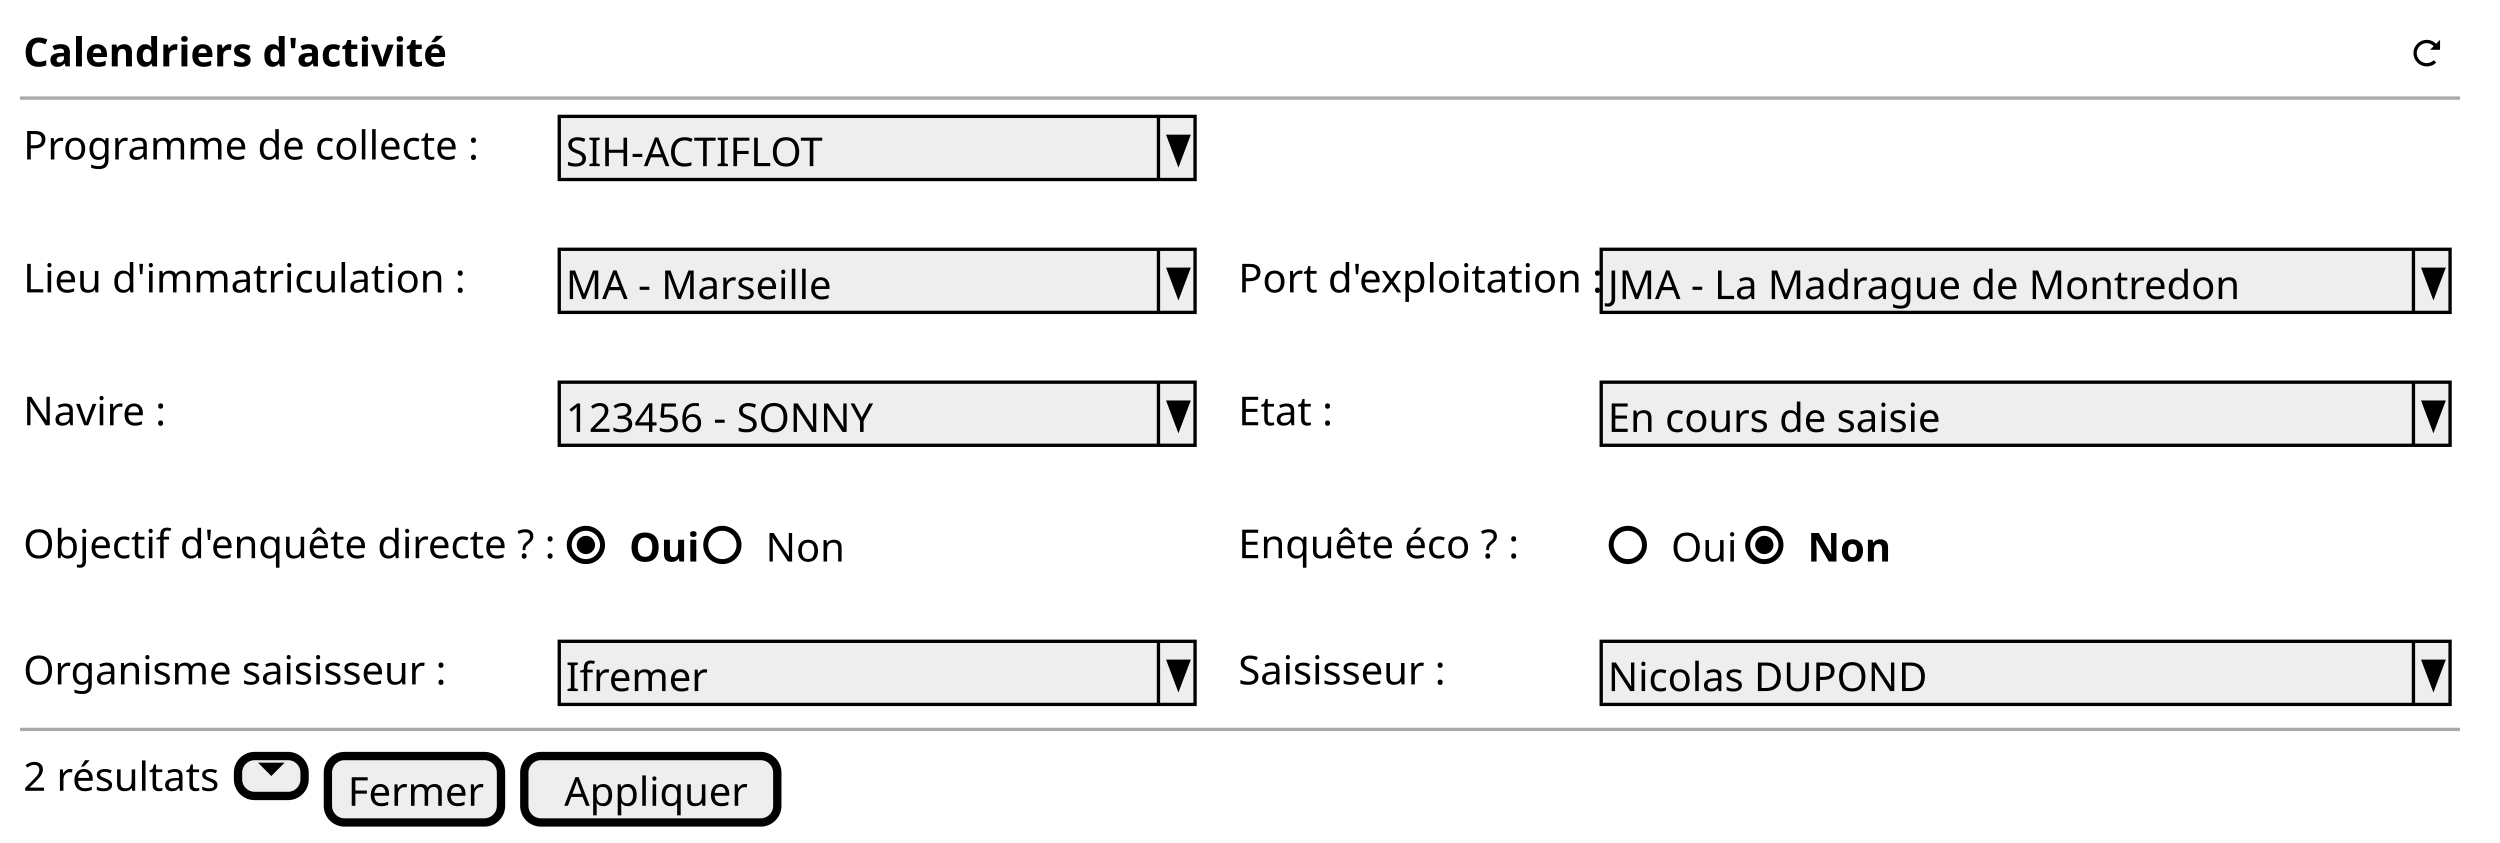
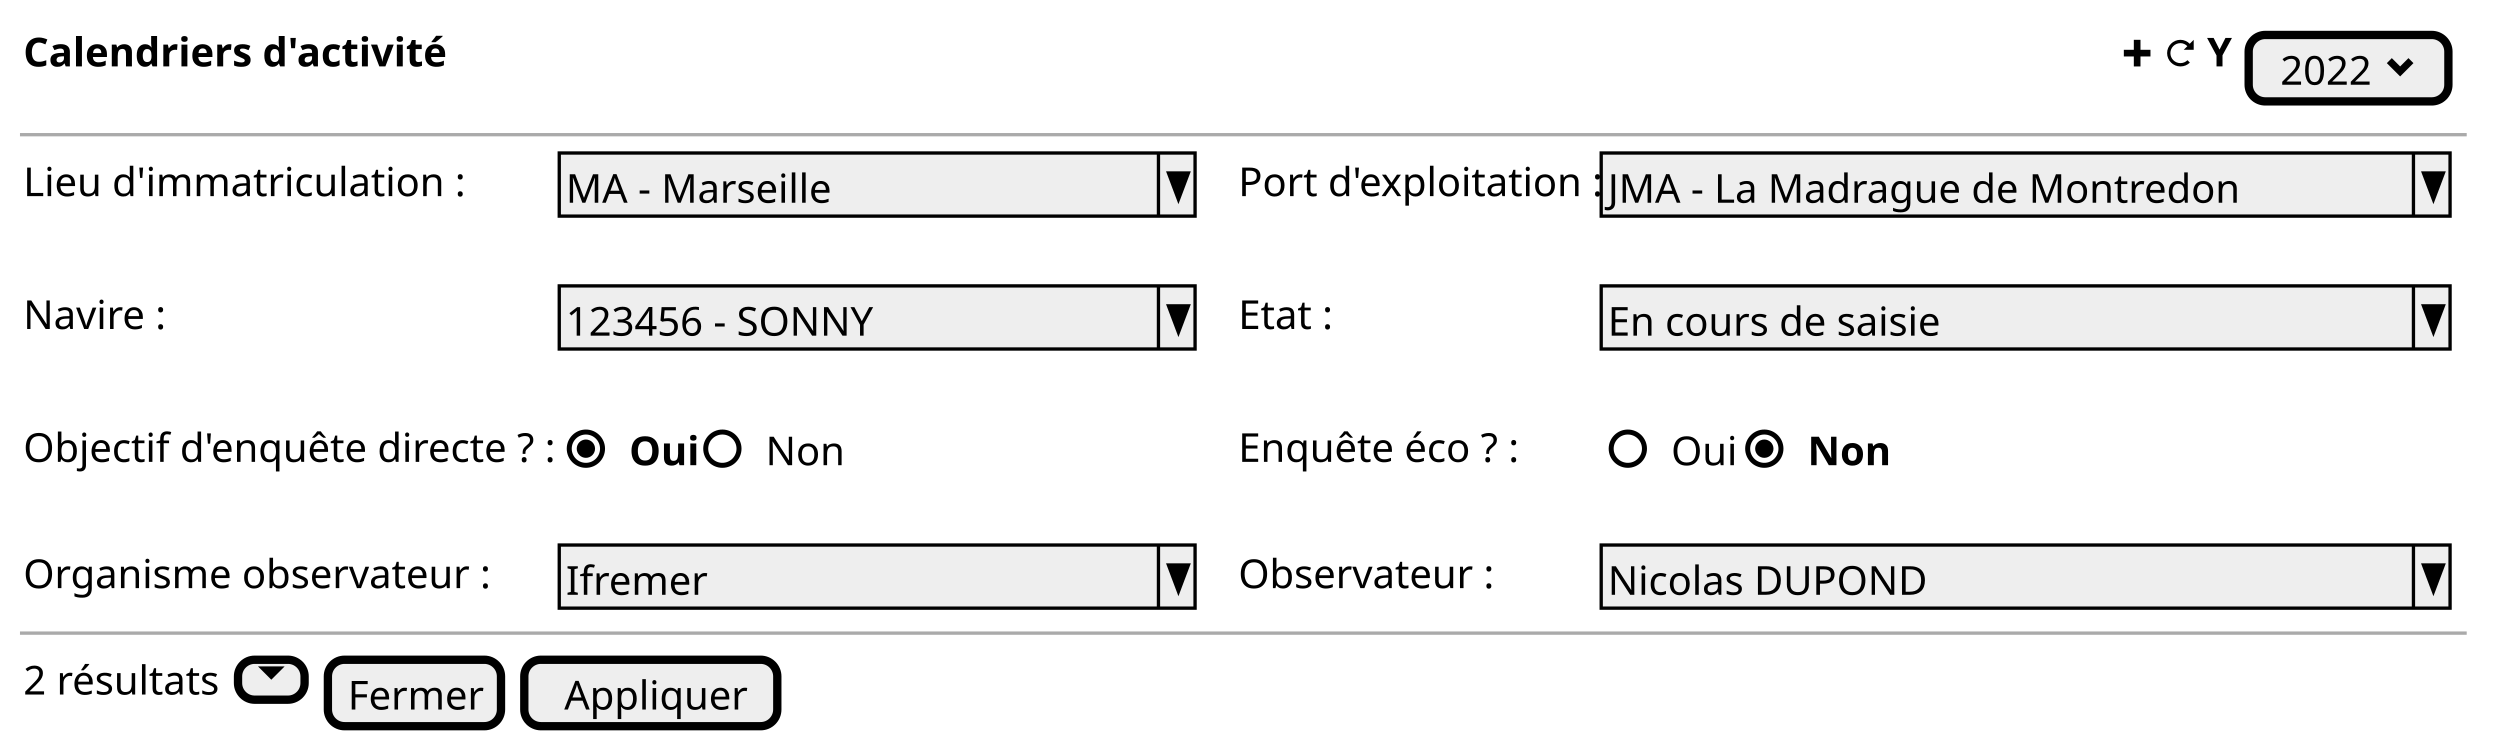
- <svg xmlns="http://www.w3.org/2000/svg" contentStyleType="text/css" height="253px" preserveAspectRatio="none" style="width:751px;height:253px;background:#FFFFFF;" version="1.1" viewBox="0 0 751 253" width="751px" zoomAndPan="magnify">
+ <svg xmlns="http://www.w3.org/2000/svg" contentStyleType="text/css" height="224px" preserveAspectRatio="none" style="width:751px;height:224px;background:#FFFFFF;" version="1.1" viewBox="0 0 751 224" width="751px" zoomAndPan="magnify">
  <defs />
  <g>
    <text fill="#000000" font-family="sans-serif" font-size="12" font-weight="bold" lengthAdjust="spacing" textLength="120" x="7" y="19.949">Calendriers d'activité</text>
-     <path d="M729,11.961 C726.8,11.961 725,13.761 725,15.961 C725,18.161 726.8,19.961 729,19.961 C730.1,19.961 731.12,19.531 731.84,18.801 L731.12,18.081 C730.58,18.621 729.83,18.961 728.99,18.961 C727.33,18.961 725.99,17.621 725.99,15.961 C725.99,14.301 727.33,12.961 728.99,12.961 C729.82,12.961 730.54,13.321 731.08,13.871 L729.99,14.961 L732.99,14.961 L732.99,11.961 L731.8,13.151 C731.08,12.431 730.09,11.961 728.99,11.961 " fill="#000000" style="stroke:;stroke-width:0.0;stroke-dasharray:;" />
-     <line style="stroke:#AAAAAA;stroke-width:1.0;" x1="6" x2="739" y1="29.461" y2="29.461" />
-     <text fill="#000000" font-family="sans-serif" font-size="12" lengthAdjust="spacing" textLength="134" x="7" y="47.91">Programme de collecte :</text>
-     <rect fill="#EEEEEE" height="18.961" style="stroke:#000000;stroke-width:1.0;" width="191" x="168" y="34.961" />
-     <text fill="#000000" font-family="sans-serif" font-size="12" lengthAdjust="spacing" textLength="80" x="170" y="49.91">SIH-ACTIFLOT</text>
-     <line style="stroke:#000000;stroke-width:1.0;" x1="348" x2="348" y1="34.961" y2="53.922" />
-     <polygon fill="#000000" points="351,40.961,357,40.961,354,48.922" style="stroke:#000000;stroke-width:1.0;" />
-     <text fill="#000000" font-family="sans-serif" font-size="12" lengthAdjust="spacing" textLength="127" x="7" y="87.832">Lieu d'immatriculation :</text>
-     <rect fill="#EEEEEE" height="18.961" style="stroke:#000000;stroke-width:1.0;" width="191" x="168" y="74.883" />
-     <text fill="#000000" font-family="sans-serif" font-size="12" lengthAdjust="spacing" textLength="76" x="170" y="89.832">MA - Marseille</text>
-     <line style="stroke:#000000;stroke-width:1.0;" x1="348" x2="348" y1="74.883" y2="93.844" />
-     <polygon fill="#000000" points="351,80.883,357,80.883,354,88.844" style="stroke:#000000;stroke-width:1.0;" />
-     <text fill="#000000" font-family="sans-serif" font-size="12" lengthAdjust="spacing" textLength="102" x="372" y="87.832">Port d'exploitation :</text>
-     <rect fill="#EEEEEE" height="18.961" style="stroke:#000000;stroke-width:1.0;" width="255" x="481" y="74.883" />
-     <text fill="#000000" font-family="sans-serif" font-size="12" lengthAdjust="spacing" textLength="182" x="483" y="89.832">JMA - La Madrague de Montredon</text>
-     <line style="stroke:#000000;stroke-width:1.0;" x1="725" x2="725" y1="74.883" y2="93.844" />
-     <polygon fill="#000000" points="728,80.883,734,80.883,731,88.844" style="stroke:#000000;stroke-width:1.0;" />
-     <text fill="#000000" font-family="sans-serif" font-size="12" lengthAdjust="spacing" textLength="41" x="7" y="127.754">Navire :</text>
-     <rect fill="#EEEEEE" height="18.961" style="stroke:#000000;stroke-width:1.0;" width="191" x="168" y="114.805" />
-     <text fill="#000000" font-family="sans-serif" font-size="12" lengthAdjust="spacing" textLength="94" x="170" y="129.754">123456 - SONNY</text>
-     <line style="stroke:#000000;stroke-width:1.0;" x1="348" x2="348" y1="114.805" y2="133.766" />
-     <polygon fill="#000000" points="351,120.805,357,120.805,354,128.766" style="stroke:#000000;stroke-width:1.0;" />
-     <text fill="#000000" font-family="sans-serif" font-size="12" lengthAdjust="spacing" textLength="27" x="372" y="127.754">Etat :</text>
-     <rect fill="#EEEEEE" height="18.961" style="stroke:#000000;stroke-width:1.0;" width="255" x="481" y="114.805" />
-     <text fill="#000000" font-family="sans-serif" font-size="12" lengthAdjust="spacing" textLength="103" x="483" y="129.754">En cours de saisie</text>
-     <line style="stroke:#000000;stroke-width:1.0;" x1="725" x2="725" y1="114.805" y2="133.766" />
-     <polygon fill="#000000" points="728,120.805,734,120.805,731,128.766" style="stroke:#000000;stroke-width:1.0;" />
-     <text fill="#000000" font-family="sans-serif" font-size="12" lengthAdjust="spacing" textLength="154" x="7" y="167.676">Objectif d'enquête directe ? :</text>
-     <text fill="#000000" font-family="sans-serif" font-size="12" font-weight="bold" lengthAdjust="spacing" textLength="19" x="189" y="168.676">Oui</text>
-     <ellipse cx="176" cy="163.707" fill="none" rx="5" ry="5" style="stroke:#000000;stroke-width:1.5;" />
-     <ellipse cx="176" cy="163.707" fill="#000000" rx="2" ry="2" style="stroke:#000000;stroke-width:1.5;" />
-     <text fill="#000000" font-family="sans-serif" font-size="12" lengthAdjust="spacing" textLength="23" x="230" y="168.676">Non</text>
-     <ellipse cx="217" cy="163.707" fill="none" rx="5" ry="5" style="stroke:#000000;stroke-width:1.5;" />
-     <text fill="#000000" font-family="sans-serif" font-size="12" lengthAdjust="spacing" textLength="85" x="372" y="167.676">Enquête éco ? :</text>
-     <text fill="#000000" font-family="sans-serif" font-size="12" lengthAdjust="spacing" textLength="19" x="502" y="168.676">Oui</text>
-     <ellipse cx="489" cy="163.707" fill="none" rx="5" ry="5" style="stroke:#000000;stroke-width:1.5;" />
-     <text fill="#000000" font-family="sans-serif" font-size="12" font-weight="bold" lengthAdjust="spacing" textLength="22" x="543" y="168.676">Non</text>
-     <ellipse cx="530" cy="163.707" fill="none" rx="5" ry="5" style="stroke:#000000;stroke-width:1.5;" />
-     <ellipse cx="530" cy="163.707" fill="#000000" rx="2" ry="2" style="stroke:#000000;stroke-width:1.5;" />
-     <text fill="#000000" font-family="sans-serif" font-size="12" lengthAdjust="spacing" textLength="130" x="7" y="205.598">Organisme saisisseur :</text>
-     <rect fill="#EEEEEE" height="18.961" style="stroke:#000000;stroke-width:1.0;" width="191" x="168" y="192.648" />
-     <text fill="#000000" font-family="sans-serif" font-size="12" lengthAdjust="spacing" textLength="39" x="170" y="207.598">Ifremer</text>
-     <line style="stroke:#000000;stroke-width:1.0;" x1="348" x2="348" y1="192.648" y2="211.609" />
-     <polygon fill="#000000" points="351,198.648,357,198.648,354,206.609" style="stroke:#000000;stroke-width:1.0;" />
-     <text fill="#000000" font-family="sans-serif" font-size="12" lengthAdjust="spacing" textLength="66" x="372" y="205.598">Saisisseur :</text>
-     <rect fill="#EEEEEE" height="18.961" style="stroke:#000000;stroke-width:1.0;" width="255" x="481" y="192.648" />
-     <text fill="#000000" font-family="sans-serif" font-size="12" lengthAdjust="spacing" textLength="98" x="483" y="207.598">Nicolas DUPOND</text>
-     <line style="stroke:#000000;stroke-width:1.0;" x1="725" x2="725" y1="192.648" y2="211.609" />
-     <polygon fill="#000000" points="728,198.648,734,198.648,731,206.609" style="stroke:#000000;stroke-width:1.0;" />
-     <line style="stroke:#AAAAAA;stroke-width:1.0;" x1="6" x2="739" y1="219.109" y2="219.109" />
-     <text fill="#000000" font-family="sans-serif" font-size="12" lengthAdjust="spacing" textLength="58" x="7" y="237.559">2 résultats</text>
-     <rect fill="#EEEEEE" height="12" rx="5" ry="5" style="stroke:#000000;stroke-width:2.5;" width="20" x="71.5" y="227.109" />
-     <path d="M77.5,229.109 L81.5,233.109 L85.5,229.109 L77.5,229.109 " fill="#000000" style="stroke:;stroke-width:0.0;stroke-dasharray:;" />
-     <rect fill="#EEEEEE" height="19.961" rx="5" ry="5" style="stroke:#000000;stroke-width:2.5;" width="52" x="98.5" y="227.109" />
-     <text fill="#000000" font-family="sans-serif" font-size="12" lengthAdjust="spacing" textLength="40" x="104.5" y="242.059">Fermer</text>
-     <rect fill="#EEEEEE" height="19.961" rx="5" ry="5" style="stroke:#000000;stroke-width:2.5;" width="76" x="157.5" y="227.109" />
-     <text fill="#000000" font-family="sans-serif" font-size="12" lengthAdjust="spacing" textLength="52" x="169.5" y="242.059">Appliquer</text>
+     <path d="M641,11.961 L641,14.961 L638,14.961 L638,16.961 L641,16.961 L641,19.961 L643,19.961 L643,16.961 L646,16.961 L646,14.961 L643,14.961 L643,11.961 L641,11.961 " fill="#000000" style="stroke:;stroke-width:0.0;stroke-dasharray:;" />
+     <text fill="#000000" font-family="sans-serif" font-size="12" font-weight="bold" lengthAdjust="spacing" textLength="3" x="647" y="19.949"> </text>
+     <path d="M655,11.961 C652.8,11.961 651,13.761 651,15.961 C651,18.161 652.8,19.961 655,19.961 C656.1,19.961 657.12,19.531 657.84,18.801 L657.12,18.081 C656.58,18.621 655.83,18.961 654.99,18.961 C653.33,18.961 651.99,17.621 651.99,15.961 C651.99,14.301 653.33,12.961 654.99,12.961 C655.82,12.961 656.54,13.321 657.08,13.871 L655.99,14.961 L658.99,14.961 L658.99,11.961 L657.8,13.151 C657.08,12.431 656.09,11.961 654.99,11.961 " fill="#000000" style="stroke:;stroke-width:0.0;stroke-dasharray:;" />
+     <text fill="#000000" font-family="sans-serif" font-size="12" font-weight="bold" lengthAdjust="spacing" textLength="7" x="663" y="19.949">Y</text>
+     <rect fill="#EEEEEE" height="19.961" rx="5" ry="5" style="stroke:#000000;stroke-width:2.5;" width="60" x="675.5" y="10.5" />
+     <text fill="#000000" font-family="sans-serif" font-size="12" lengthAdjust="spacing" textLength="28" x="685" y="25.449">2022</text>
+     <path d="M718.5,17.461 L717,18.961 L721,22.961 L725,18.961 L723.5,17.461 L721,19.961 L718.5,17.461 " fill="#000000" style="stroke:;stroke-width:0.0;stroke-dasharray:;" />
+     <line style="stroke:#AAAAAA;stroke-width:1.0;" x1="6" x2="741" y1="40.461" y2="40.461" />
+     <text fill="#000000" font-family="sans-serif" font-size="12" lengthAdjust="spacing" textLength="127" x="7" y="58.91">Lieu d'immatriculation :</text>
+     <rect fill="#EEEEEE" height="18.961" style="stroke:#000000;stroke-width:1.0;" width="191" x="168" y="45.961" />
+     <text fill="#000000" font-family="sans-serif" font-size="12" lengthAdjust="spacing" textLength="76" x="170" y="60.91">MA - Marseille</text>
+     <line style="stroke:#000000;stroke-width:1.0;" x1="348" x2="348" y1="45.961" y2="64.922" />
+     <polygon fill="#000000" points="351,51.961,357,51.961,354,59.922" style="stroke:#000000;stroke-width:1.0;" />
+     <text fill="#000000" font-family="sans-serif" font-size="12" lengthAdjust="spacing" textLength="102" x="372" y="58.91">Port d'exploitation :</text>
+     <rect fill="#EEEEEE" height="18.961" style="stroke:#000000;stroke-width:1.0;" width="255" x="481" y="45.961" />
+     <text fill="#000000" font-family="sans-serif" font-size="12" lengthAdjust="spacing" textLength="182" x="483" y="60.91">JMA - La Madrague de Montredon</text>
+     <line style="stroke:#000000;stroke-width:1.0;" x1="725" x2="725" y1="45.961" y2="64.922" />
+     <polygon fill="#000000" points="728,51.961,734,51.961,731,59.922" style="stroke:#000000;stroke-width:1.0;" />
+     <text fill="#000000" font-family="sans-serif" font-size="12" lengthAdjust="spacing" textLength="41" x="7" y="98.832">Navire :</text>
+     <rect fill="#EEEEEE" height="18.961" style="stroke:#000000;stroke-width:1.0;" width="191" x="168" y="85.883" />
+     <text fill="#000000" font-family="sans-serif" font-size="12" lengthAdjust="spacing" textLength="94" x="170" y="100.832">123456 - SONNY</text>
+     <line style="stroke:#000000;stroke-width:1.0;" x1="348" x2="348" y1="85.883" y2="104.844" />
+     <polygon fill="#000000" points="351,91.883,357,91.883,354,99.844" style="stroke:#000000;stroke-width:1.0;" />
+     <text fill="#000000" font-family="sans-serif" font-size="12" lengthAdjust="spacing" textLength="27" x="372" y="98.832">Etat :</text>
+     <rect fill="#EEEEEE" height="18.961" style="stroke:#000000;stroke-width:1.0;" width="255" x="481" y="85.883" />
+     <text fill="#000000" font-family="sans-serif" font-size="12" lengthAdjust="spacing" textLength="103" x="483" y="100.832">En cours de saisie</text>
+     <line style="stroke:#000000;stroke-width:1.0;" x1="725" x2="725" y1="85.883" y2="104.844" />
+     <polygon fill="#000000" points="728,91.883,734,91.883,731,99.844" style="stroke:#000000;stroke-width:1.0;" />
+     <text fill="#000000" font-family="sans-serif" font-size="12" lengthAdjust="spacing" textLength="154" x="7" y="138.754">Objectif d'enquête directe ? :</text>
+     <text fill="#000000" font-family="sans-serif" font-size="12" font-weight="bold" lengthAdjust="spacing" textLength="19" x="189" y="139.754">Oui</text>
+     <ellipse cx="176" cy="134.785" fill="none" rx="5" ry="5" style="stroke:#000000;stroke-width:1.5;" />
+     <ellipse cx="176" cy="134.785" fill="#000000" rx="2" ry="2" style="stroke:#000000;stroke-width:1.5;" />
+     <text fill="#000000" font-family="sans-serif" font-size="12" lengthAdjust="spacing" textLength="23" x="230" y="139.754">Non</text>
+     <ellipse cx="217" cy="134.785" fill="none" rx="5" ry="5" style="stroke:#000000;stroke-width:1.5;" />
+     <text fill="#000000" font-family="sans-serif" font-size="12" lengthAdjust="spacing" textLength="85" x="372" y="138.754">Enquête éco ? :</text>
+     <text fill="#000000" font-family="sans-serif" font-size="12" lengthAdjust="spacing" textLength="19" x="502" y="139.754">Oui</text>
+     <ellipse cx="489" cy="134.785" fill="none" rx="5" ry="5" style="stroke:#000000;stroke-width:1.5;" />
+     <text fill="#000000" font-family="sans-serif" font-size="12" font-weight="bold" lengthAdjust="spacing" textLength="22" x="543" y="139.754">Non</text>
+     <ellipse cx="530" cy="134.785" fill="none" rx="5" ry="5" style="stroke:#000000;stroke-width:1.5;" />
+     <ellipse cx="530" cy="134.785" fill="#000000" rx="2" ry="2" style="stroke:#000000;stroke-width:1.5;" />
+     <text fill="#000000" font-family="sans-serif" font-size="12" lengthAdjust="spacing" textLength="136" x="7" y="176.676">Organisme observateur :</text>
+     <rect fill="#EEEEEE" height="18.961" style="stroke:#000000;stroke-width:1.0;" width="191" x="168" y="163.727" />
+     <text fill="#000000" font-family="sans-serif" font-size="12" lengthAdjust="spacing" textLength="39" x="170" y="178.676">Ifremer</text>
+     <line style="stroke:#000000;stroke-width:1.0;" x1="348" x2="348" y1="163.727" y2="182.688" />
+     <polygon fill="#000000" points="351,169.727,357,169.727,354,177.688" style="stroke:#000000;stroke-width:1.0;" />
+     <text fill="#000000" font-family="sans-serif" font-size="12" lengthAdjust="spacing" textLength="73" x="372" y="176.676">Observateur :</text>
+     <rect fill="#EEEEEE" height="18.961" style="stroke:#000000;stroke-width:1.0;" width="255" x="481" y="163.727" />
+     <text fill="#000000" font-family="sans-serif" font-size="12" lengthAdjust="spacing" textLength="98" x="483" y="178.676">Nicolas DUPOND</text>
+     <line style="stroke:#000000;stroke-width:1.0;" x1="725" x2="725" y1="163.727" y2="182.688" />
+     <polygon fill="#000000" points="728,169.727,734,169.727,731,177.688" style="stroke:#000000;stroke-width:1.0;" />
+     <line style="stroke:#AAAAAA;stroke-width:1.0;" x1="6" x2="741" y1="190.188" y2="190.188" />
+     <text fill="#000000" font-family="sans-serif" font-size="12" lengthAdjust="spacing" textLength="58" x="7" y="208.637">2 résultats</text>
+     <rect fill="#EEEEEE" height="12" rx="5" ry="5" style="stroke:#000000;stroke-width:2.5;" width="20" x="71.5" y="198.188" />
+     <path d="M77.5,200.188 L81.5,204.188 L85.5,200.188 L77.5,200.188 " fill="#000000" style="stroke:;stroke-width:0.0;stroke-dasharray:;" />
+     <rect fill="#EEEEEE" height="19.961" rx="5" ry="5" style="stroke:#000000;stroke-width:2.5;" width="52" x="98.5" y="198.188" />
+     <text fill="#000000" font-family="sans-serif" font-size="12" lengthAdjust="spacing" textLength="40" x="104.5" y="213.137">Fermer</text>
+     <rect fill="#EEEEEE" height="19.961" rx="5" ry="5" style="stroke:#000000;stroke-width:2.5;" width="76" x="157.5" y="198.188" />
+     <text fill="#000000" font-family="sans-serif" font-size="12" lengthAdjust="spacing" textLength="52" x="169.5" y="213.137">Appliquer</text>
  </g>
</svg>
